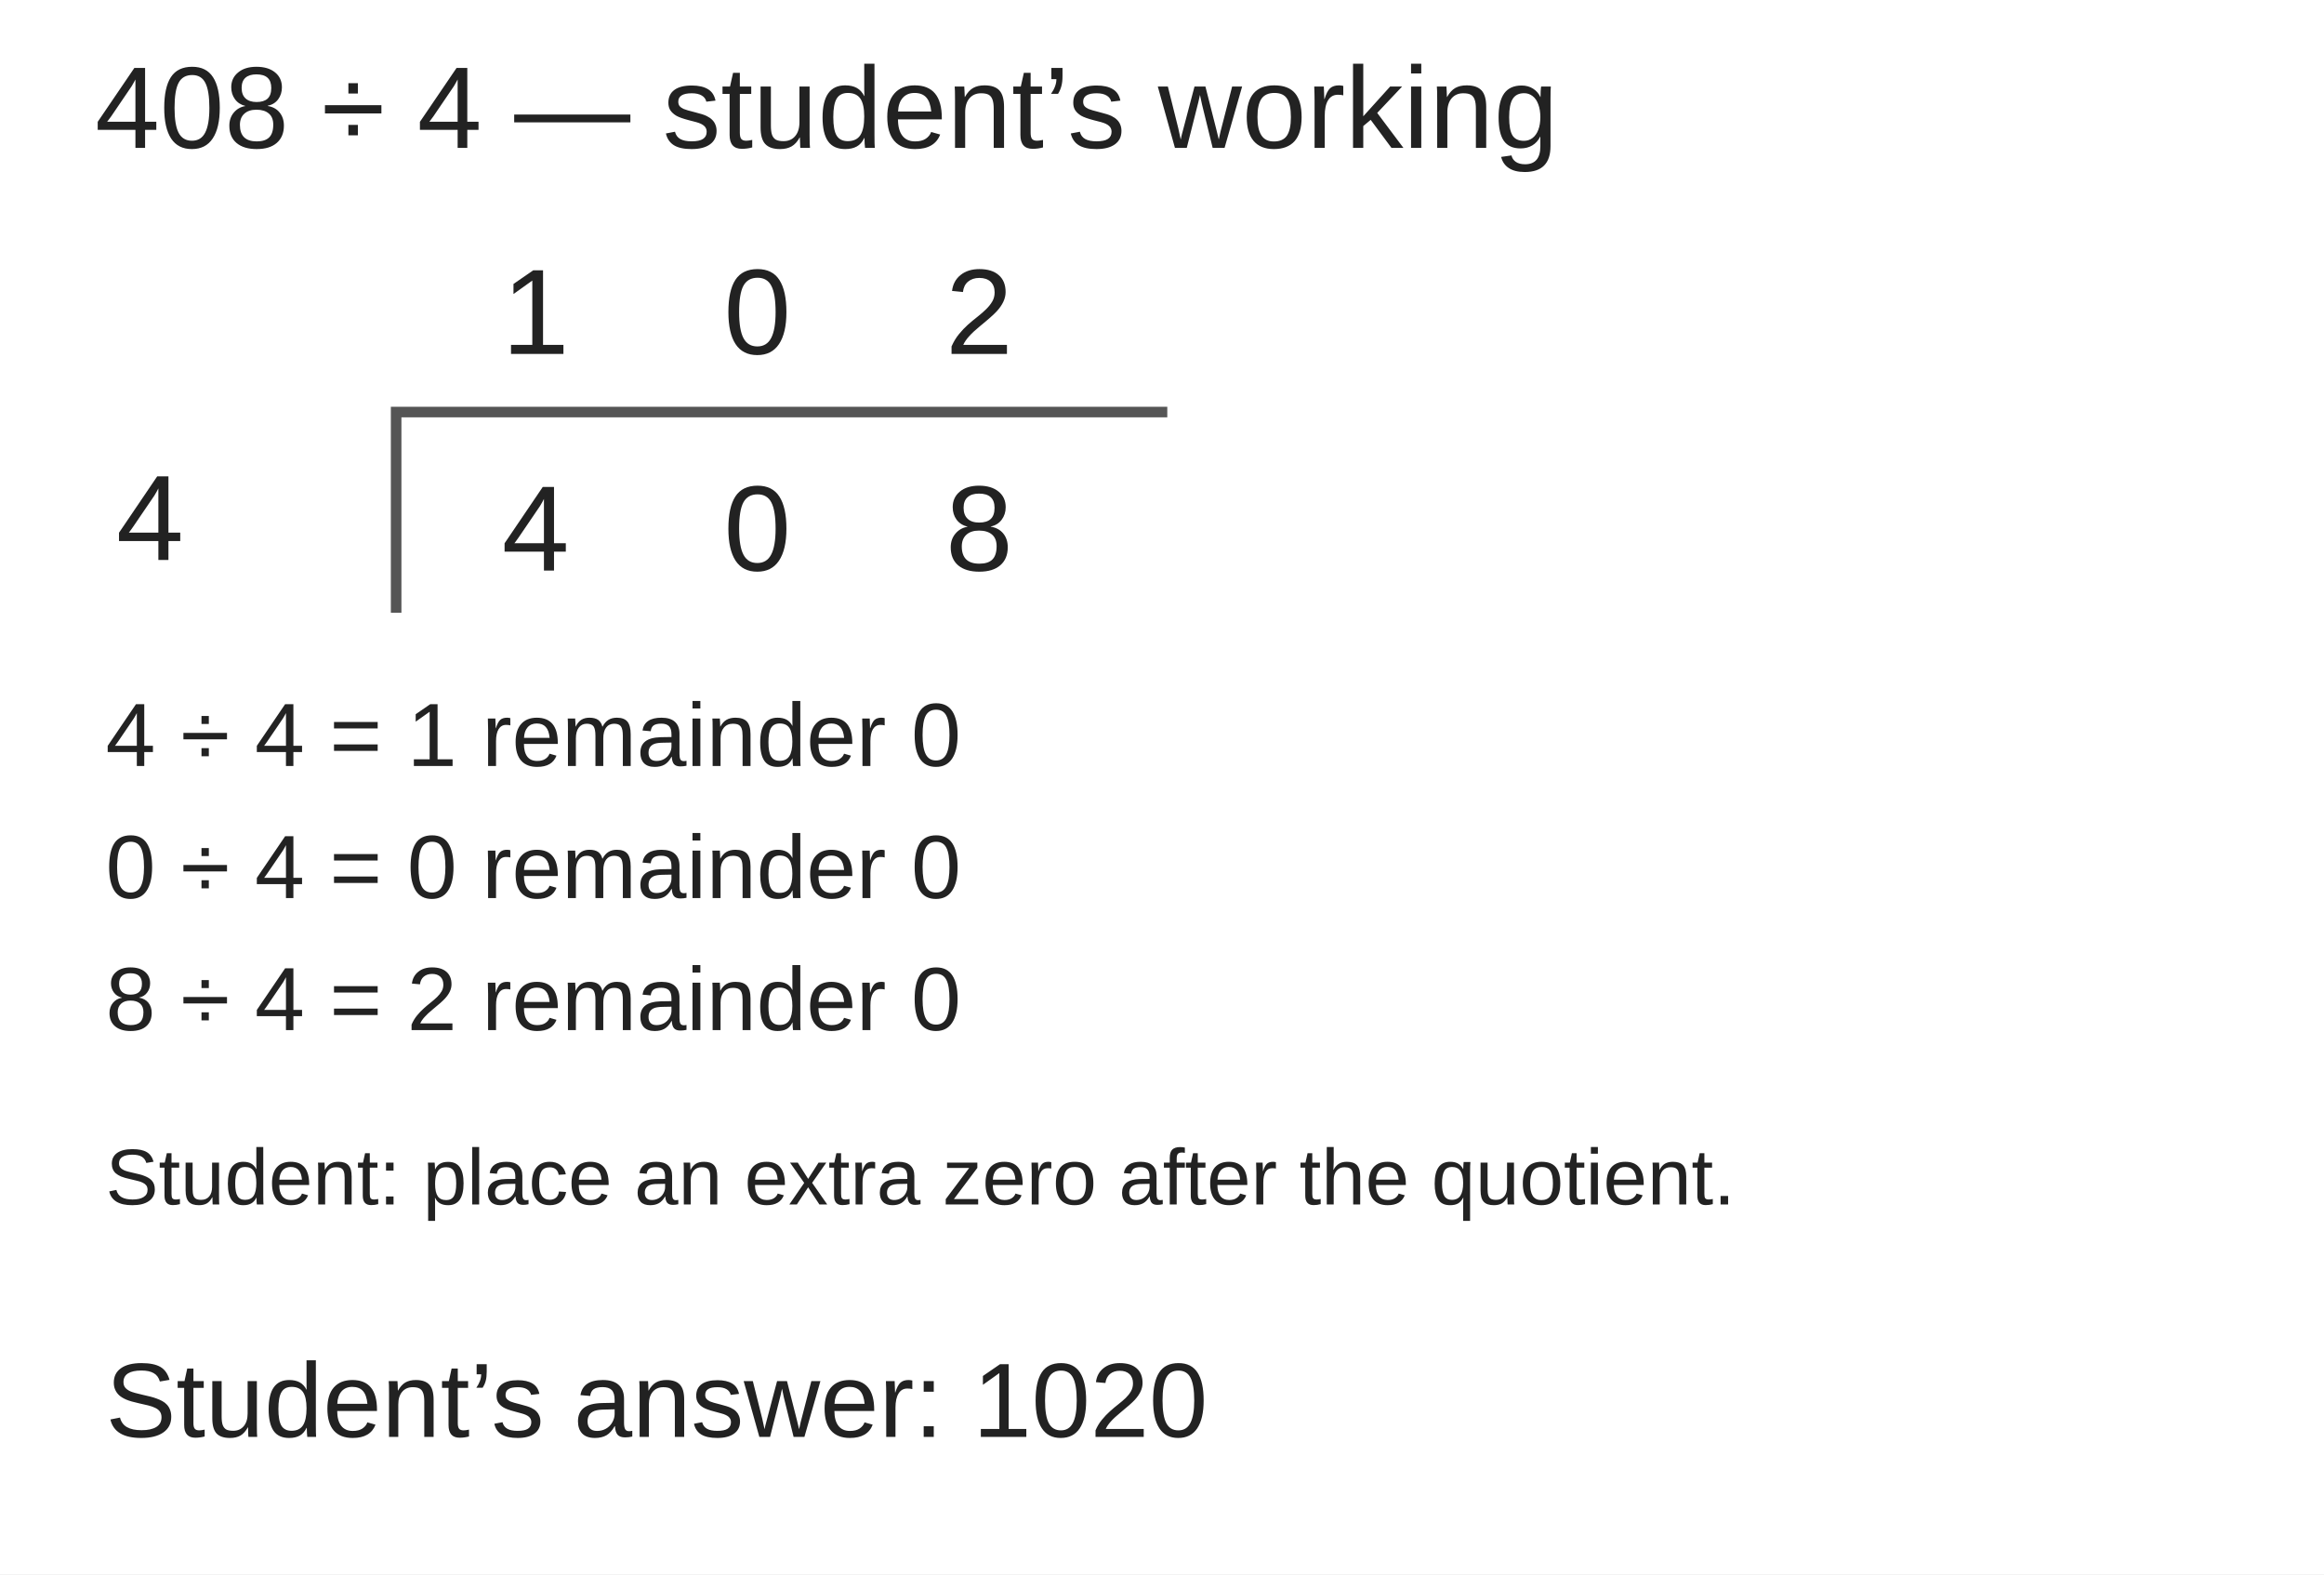
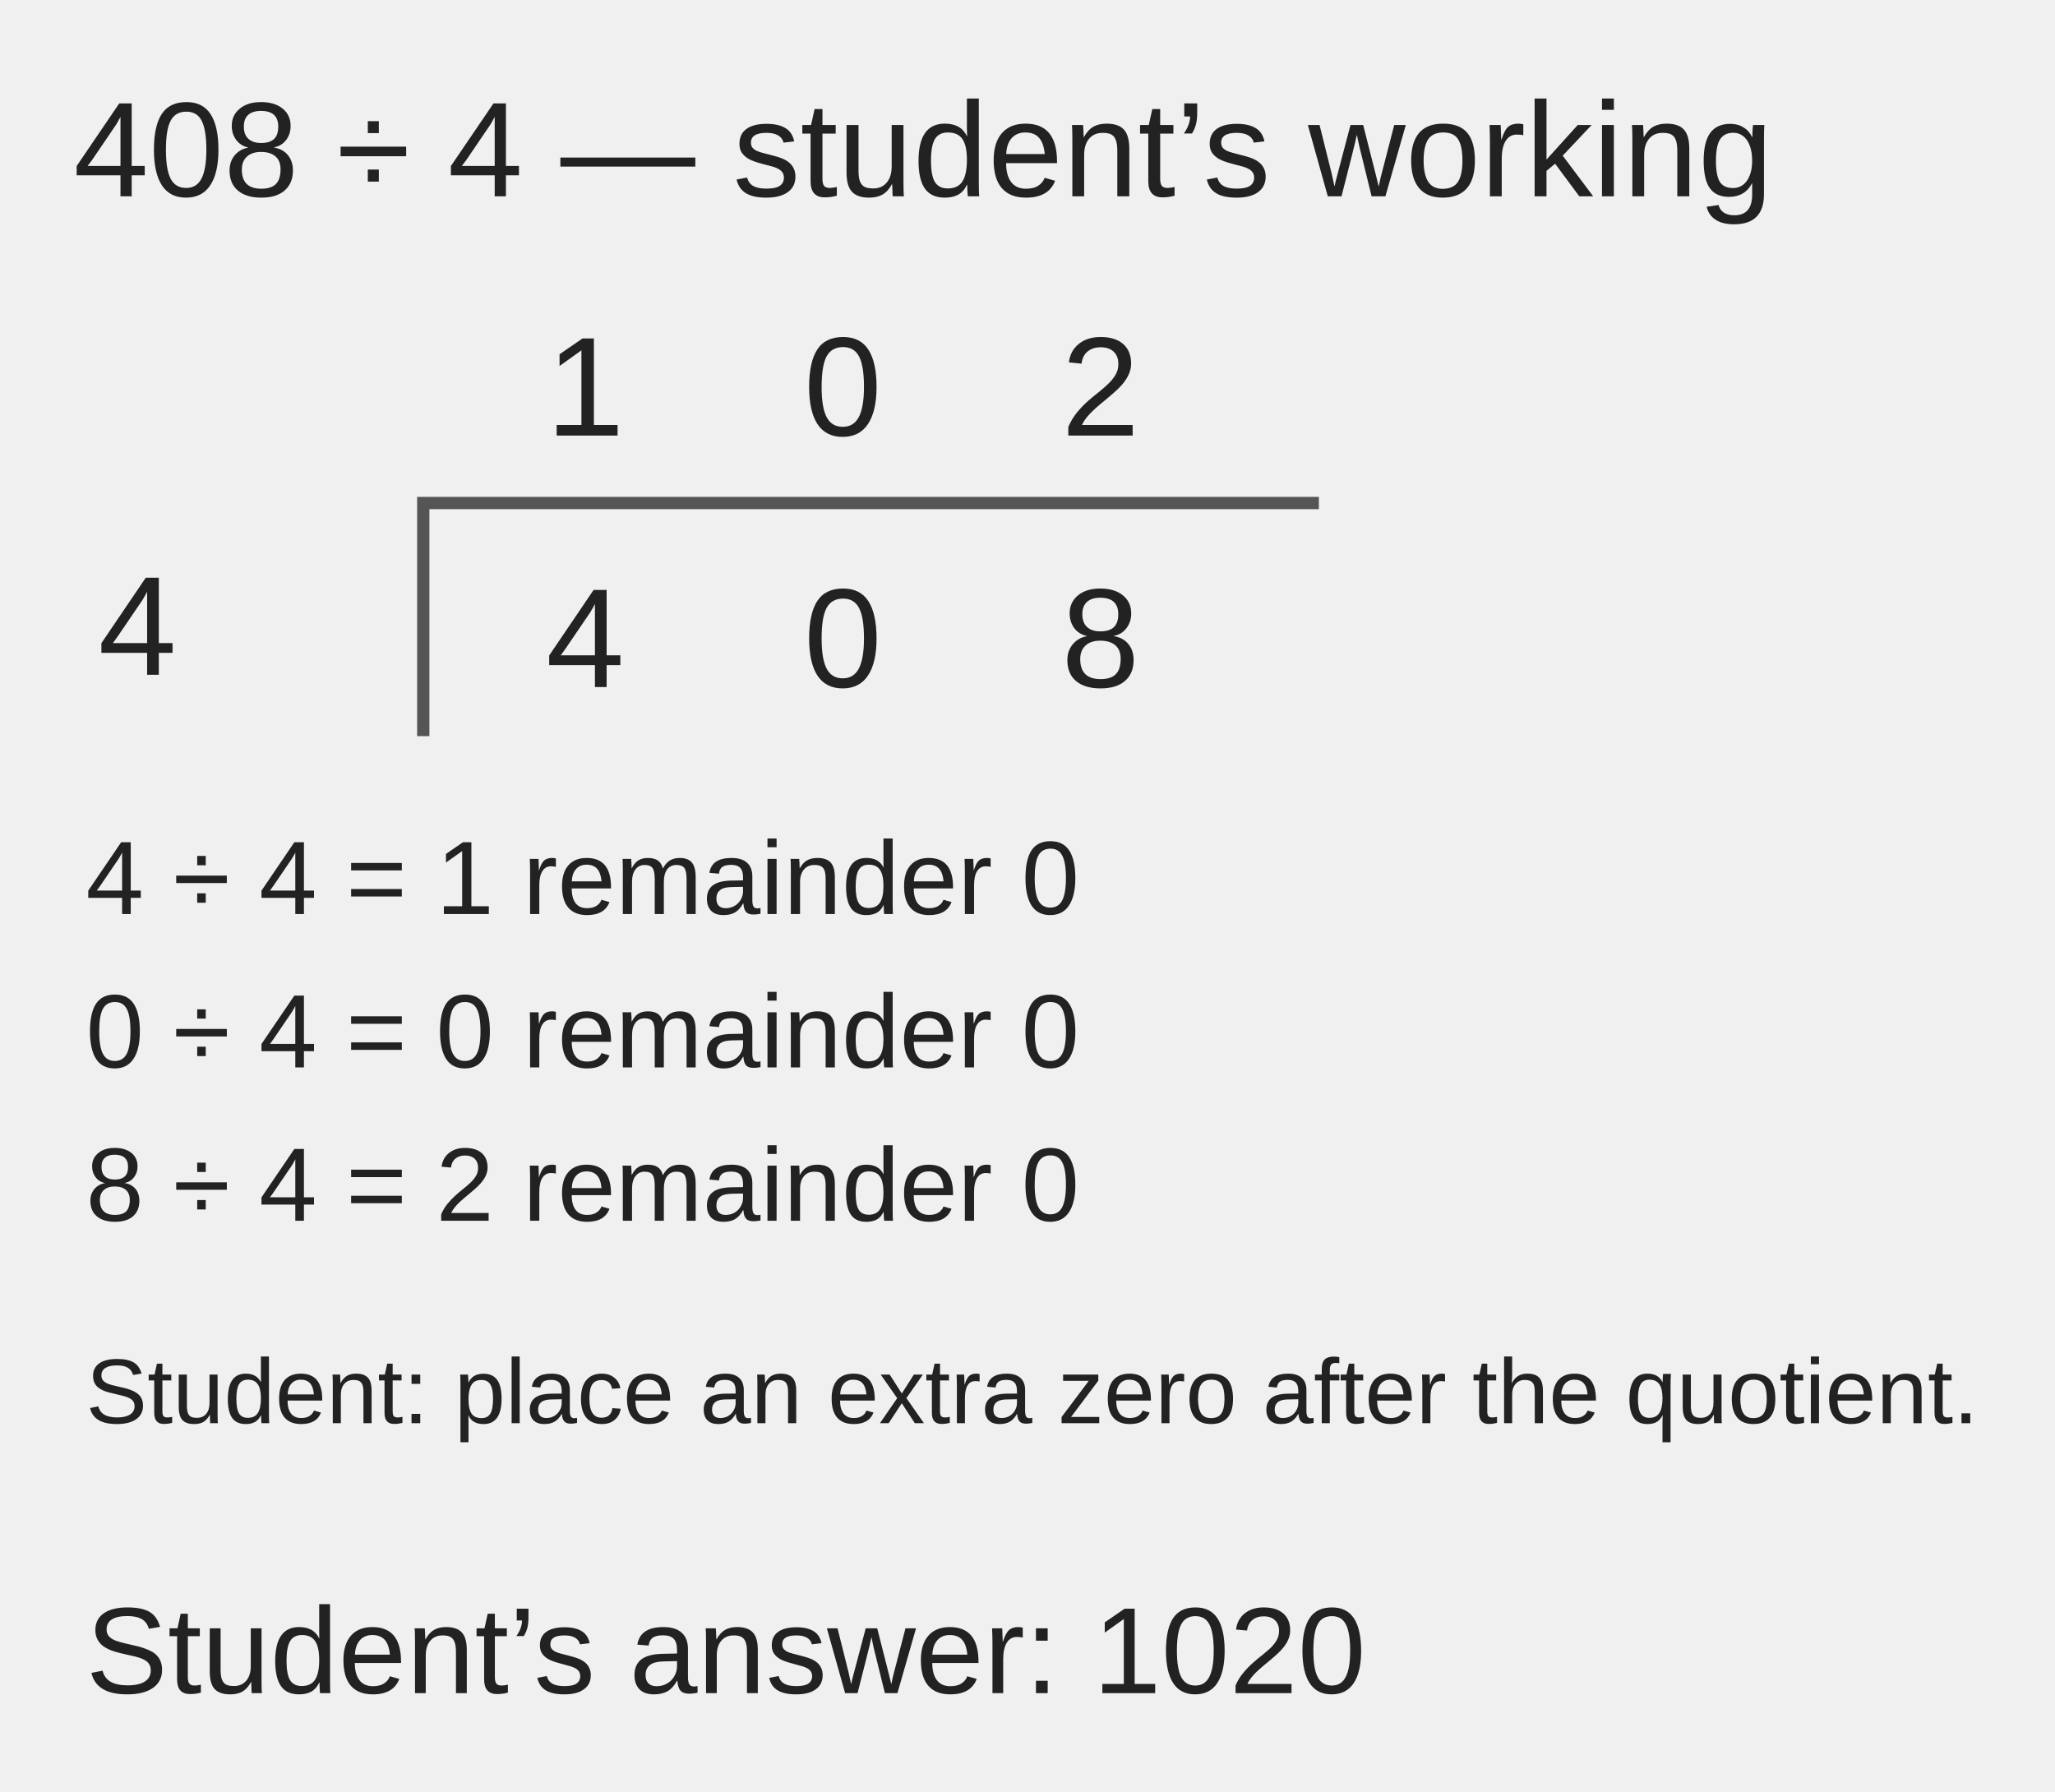
- <svg xmlns="http://www.w3.org/2000/svg" viewBox="0 0 440 298" role="img">
-   <rect width="440" height="298" fill="#fff" />
+ <svg xmlns="http://www.w3.org/2000/svg" role="img" viewBox="6 -4 335 292" width="251.25" height="219">
  <g font-family="Arial,sans-serif" fill="#222">
    <text x="18" y="28" font-size="22">
      <tspan x="18" dy="0">408 ÷ 4 — student’s working</tspan>
    </text>
    <text x="22" y="106" font-size="23">
      <tspan x="22" dy="0">4</tspan>
    </text>
    <path d="M75 116V78H221" fill="none" stroke="#555" stroke-width="2" />
    <text x="95" y="67" font-size="23">
      <tspan x="95" dy="0">1</tspan>
    </text>
    <text x="95" y="108" font-size="23">
      <tspan x="95" dy="0">4</tspan>
    </text>
    <text x="137" y="67" font-size="23">
      <tspan x="137" dy="0">0</tspan>
    </text>
    <text x="137" y="108" font-size="23">
      <tspan x="137" dy="0">0</tspan>
    </text>
    <text x="179" y="67" font-size="23">
      <tspan x="179" dy="0">2</tspan>
    </text>
    <text x="179" y="108" font-size="23">
      <tspan x="179" dy="0">8</tspan>
    </text>
    <text x="20" y="145" font-size="17">
      <tspan x="20" dy="0">4 ÷ 4 = 1 remainder 0</tspan>
    </text>
    <text x="20" y="170" font-size="17">
      <tspan x="20" dy="0">0 ÷ 4 = 0 remainder 0</tspan>
    </text>
    <text x="20" y="195" font-size="17">
      <tspan x="20" dy="0">8 ÷ 4 = 2 remainder 0</tspan>
    </text>
    <text x="20" y="228" font-size="15">
      <tspan x="20" dy="0">Student: place an extra zero after the quotient.</tspan>
    </text>
    <text x="20" y="272" font-size="20">
      <tspan x="20" dy="0">Student’s answer: 1020</tspan>
    </text>
  </g>
</svg>
